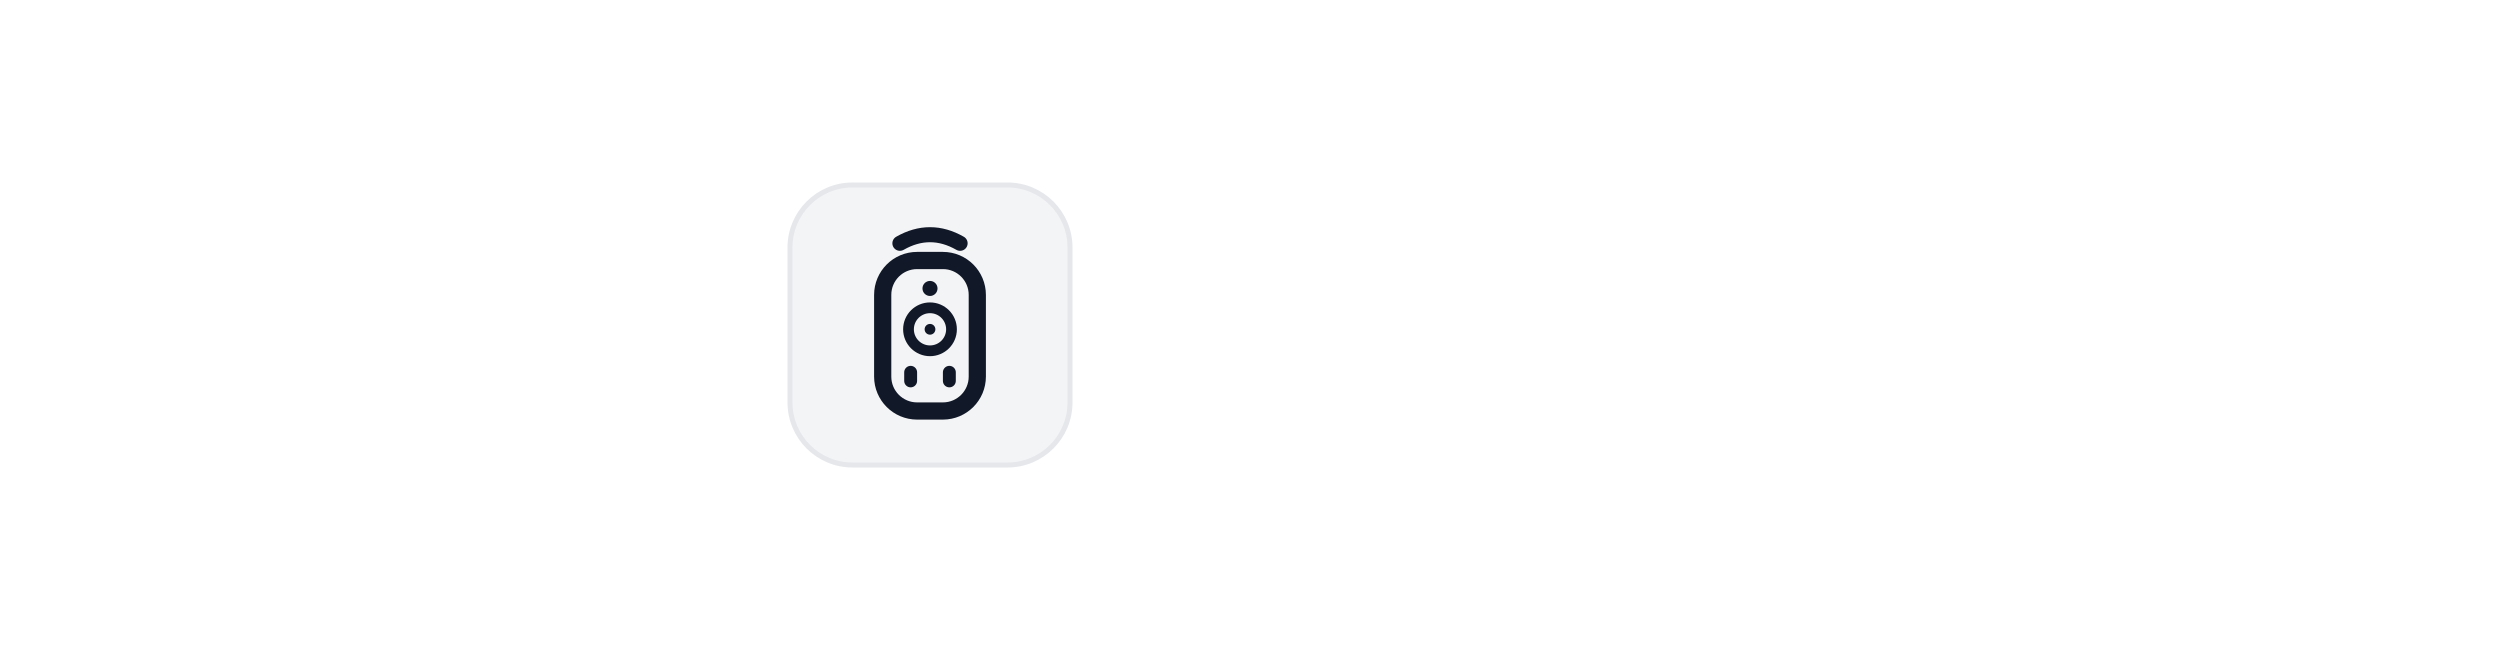
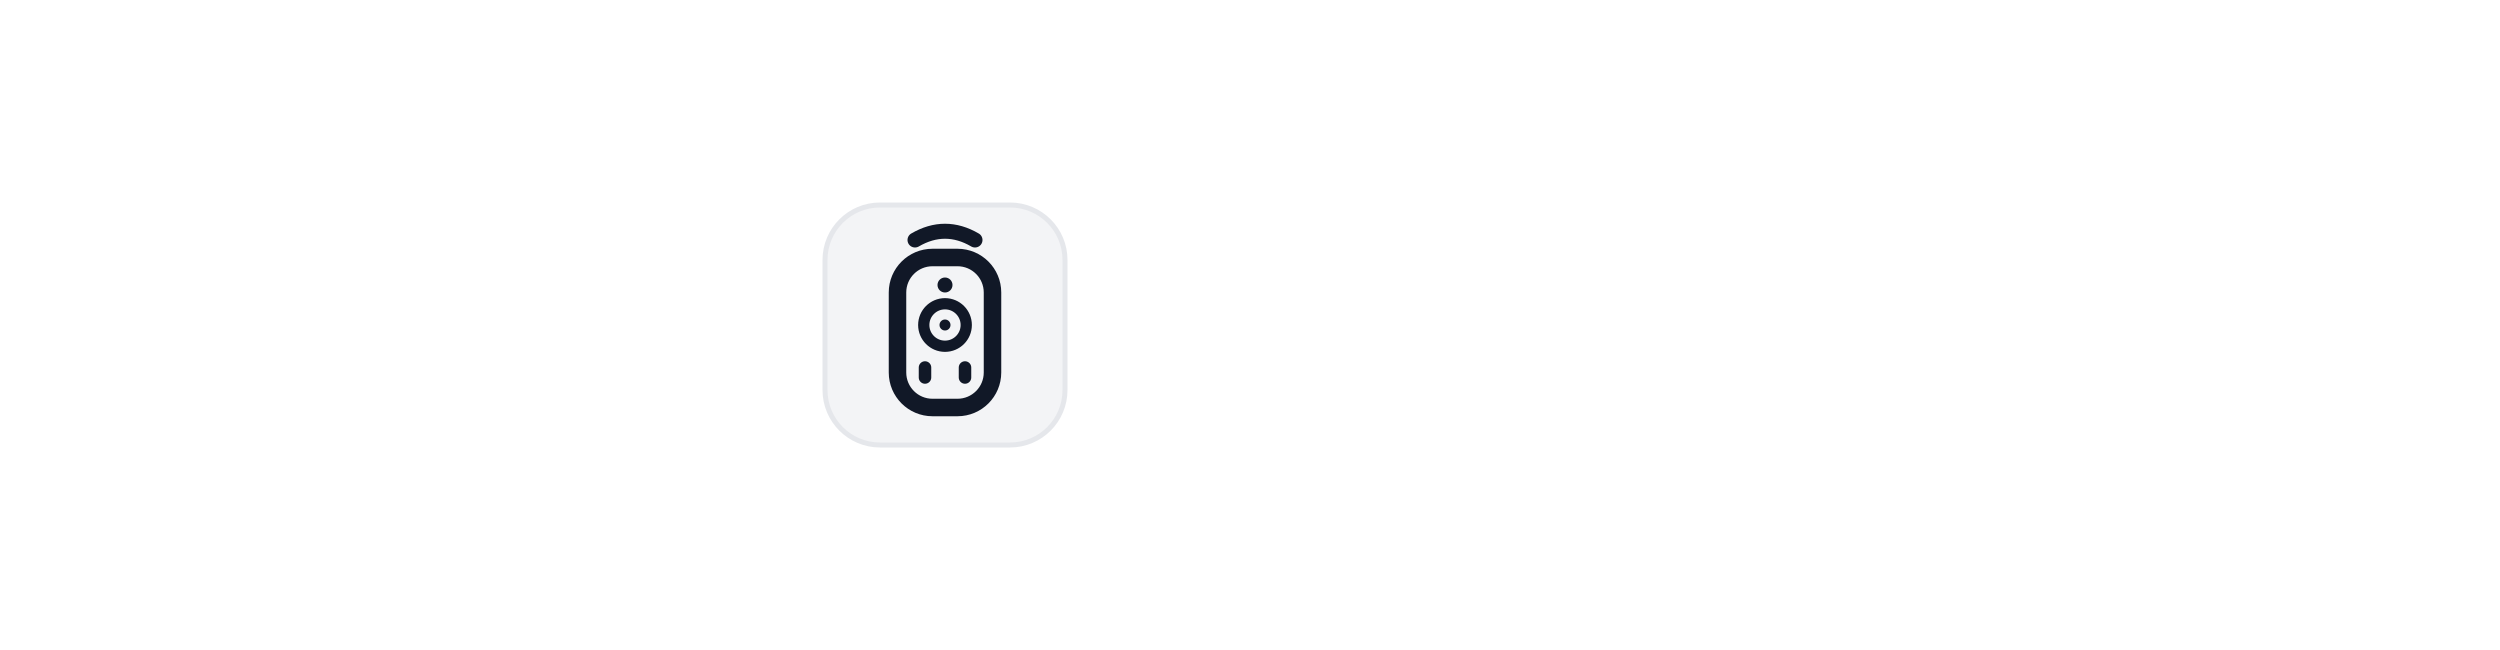
<svg xmlns="http://www.w3.org/2000/svg" width="1000" height="260" viewBox="0 0 1000 260" role="img" aria-label="Pult">
  <style>
.logo{transform-box:fill-box;transform-origin:center;animation:pop 8s linear infinite}
.l{animation:rise 8s linear infinite;opacity:0}
@keyframes pop{0%{transform:scale(0) rotate(-40deg);opacity:0;animation-timing-function:cubic-bezier(.3,1.5,.5,1)}9%{transform:none;opacity:1}90%{transform:none;opacity:1}96%,100%{transform:scale(.6);opacity:0}}
@keyframes rise{0%{transform:translateY(34px);opacity:0;animation-timing-function:cubic-bezier(.2,.9,.3,1)}8%{transform:none;opacity:1}90%{transform:none;opacity:1}96%,100%{transform:translateY(-14px);opacity:0}}
@media (prefers-reduced-motion:reduce){.logo,.l{animation:none;opacity:1}}
</style>
-   <g class="logo" transform="translate(316 74)">
-     <rect x="0" y="0" width="112" height="112" rx="25" fill="#F3F4F6" stroke="#E5E7EB" stroke-width="2" />
-     <g transform="translate(13 13) scale(0.86)">
-       <path d="M 36 12 Q 50 4 64 12" fill="none" stroke="#111827" stroke-width="7" stroke-linecap="round" />
-       <rect x="28" y="20" width="44" height="70" rx="16" fill="none" stroke="#111827" stroke-width="8" stroke-linecap="round" stroke-linejoin="round" />
-       <circle cx="50" cy="33" r="3.5" fill="#111827" />
-       <circle cx="50" cy="52" r="10" fill="none" stroke="#111827" stroke-width="5" />
-       <circle cx="50" cy="52" r="2.5" fill="#111827" />
-       <line x1="41" y1="72" x2="41" y2="76" stroke="#111827" stroke-width="6" stroke-linecap="round" />
-       <line x1="59" y1="72" x2="59" y2="76" stroke="#111827" stroke-width="6" stroke-linecap="round" />
+   <g transform="translate(330 82)">
+     <g class="logo">
+       <rect x="0" y="0" width="96" height="96" rx="22" fill="#F3F4F6" stroke="#E5E7EB" stroke-width="2" />
+       <path d="M 36 14 Q 48 7 60 14" fill="none" stroke="#111827" stroke-width="6" stroke-linecap="round" />
+       <rect x="29" y="21" width="38" height="60" rx="14" fill="none" stroke="#111827" stroke-width="7" stroke-linecap="round" stroke-linejoin="round" />
+       <circle cx="48" cy="32" r="3" fill="#111827" />
+       <circle cx="48" cy="48" r="8.5" fill="none" stroke="#111827" stroke-width="4.5" />
+       <circle cx="48" cy="48" r="2.2" fill="#111827" />
+       <line x1="40" y1="65" x2="40" y2="69" stroke="#111827" stroke-width="5" stroke-linecap="round" />
+       <line x1="56" y1="65" x2="56" y2="69" stroke="#111827" stroke-width="5" stroke-linecap="round" />
    </g>
  </g>
  <g fill="#111827">
-     <g transform="translate(464 165)">
+     <g transform="translate(450 165)">
      <g class="l" style="animation-delay:0.35s">
        <path d="M7.7 0L7.7 -77L39.05 -77Q49.83 -77 56.81 -73.86Q63.8 -70.73 67.1 -64.84Q70.4 -58.96 70.4 -50.71Q70.4 -42.57 67.1 -36.63Q63.8 -30.69 56.81 -27.55Q49.83 -24.42 39.05 -24.42L27.5 -24.42L27.5 0ZM27.5 -40.7L36.85 -40.7Q44.33 -40.7 47.47 -43.17Q50.6 -45.65 50.6 -50.71Q50.6 -55.66 47.47 -58.19Q44.33 -60.72 36.85 -60.72L27.5 -60.72Z" />
      </g>
    </g>
-     <g transform="translate(538 165)">
+     <g transform="translate(524 165)">
      <g class="l" style="animation-delay:0.42s">
        <path d="M25.52 1.54Q15.51 1.54 10.23 -4.24Q4.95 -10.01 4.95 -21.67L4.95 -58.3L21.89 -58.3L21.89 -24.31Q21.89 -18.7 24.25 -15.73Q26.62 -12.76 31.79 -12.76Q35.64 -12.76 38.12 -14.3Q40.59 -15.84 41.8 -18.43Q43.01 -21.01 43.01 -24.31L43.01 -58.3L59.95 -58.3L59.95 0L44.33 0L44.33 -7.92Q42.02 -3.96 37.34 -1.21Q32.67 1.54 25.52 1.54Z" />
      </g>
    </g>
-     <g transform="translate(604 165)">
+     <g transform="translate(589 165)">
      <g class="l" style="animation-delay:0.49s">
        <path d="M26.4 0.66Q19.36 0.66 14.85 -1.04Q10.34 -2.75 8.2 -7.32Q6.05 -11.88 6.05 -20.57L6.05 -77L22.99 -77L22.99 -23.1Q22.99 -17.71 24.48 -15.56Q25.96 -13.42 30.69 -13.42Q32.01 -13.42 32.89 -13.47Q33.77 -13.53 34.65 -13.64L34.65 0.22Q33.55 0.55 32.29 0.6Q31.02 0.66 29.54 0.66Q28.05 0.66 26.4 0.66Z" />
      </g>
    </g>
-     <g transform="translate(641 165)">
+     <g transform="translate(626 165)">
      <g class="l" style="animation-delay:0.56s">
        <path d="M30.25 0.66Q22.99 0.66 18.37 -1.26Q13.75 -3.19 11.55 -7.65Q9.35 -12.1 9.35 -19.8L9.35 -44.44L2.2 -44.44L2.2 -58.3L9.35 -58.3L9.35 -71.5L26.29 -71.5L26.29 -58.3L39.6 -58.3L39.6 -44.44L26.29 -44.44L26.29 -22.66Q26.29 -17.6 27.89 -15.51Q29.48 -13.42 34.1 -13.42Q37.4 -13.42 40.7 -13.75L40.7 0.11Q38.61 0.33 36.3 0.49Q33.99 0.66 30.25 0.66Z" />
      </g>
    </g>
  </g>
</svg>
